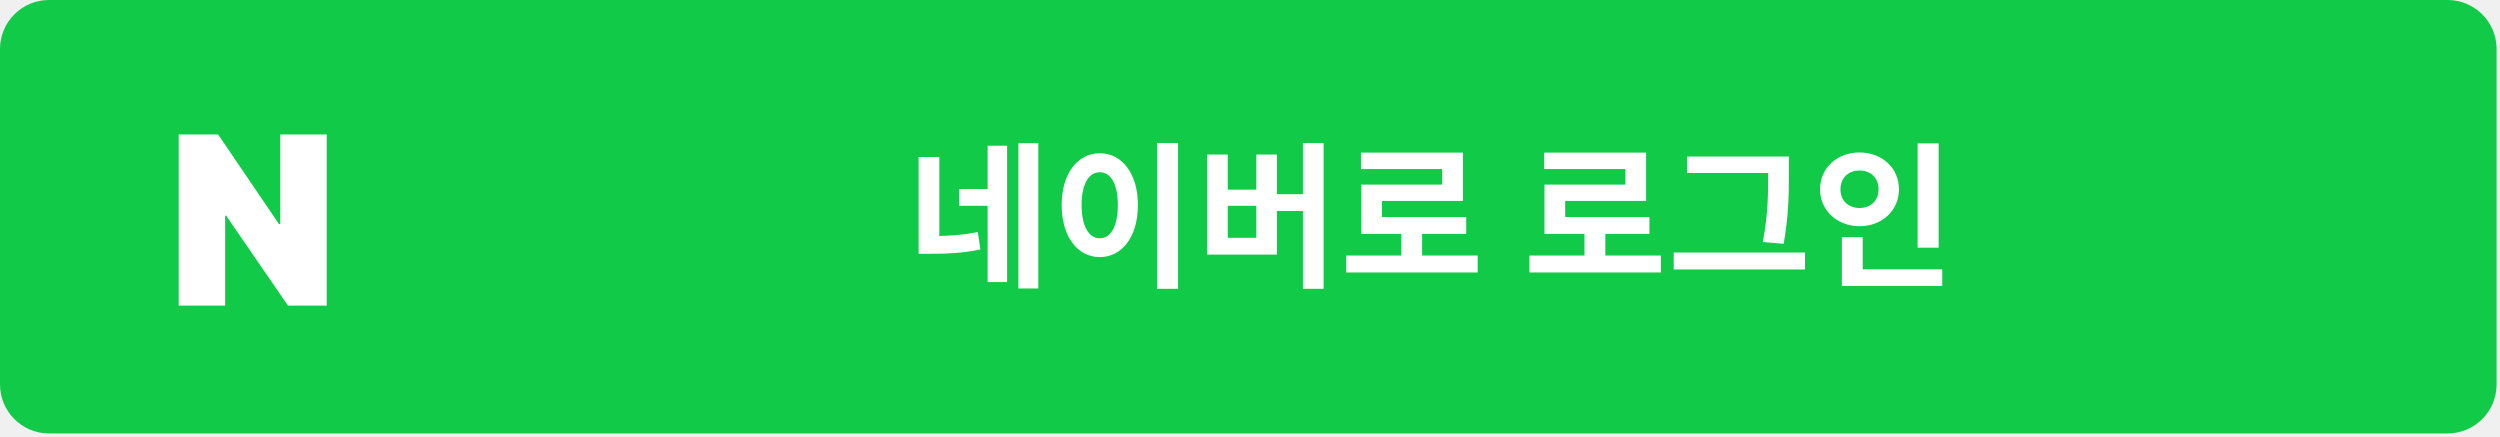
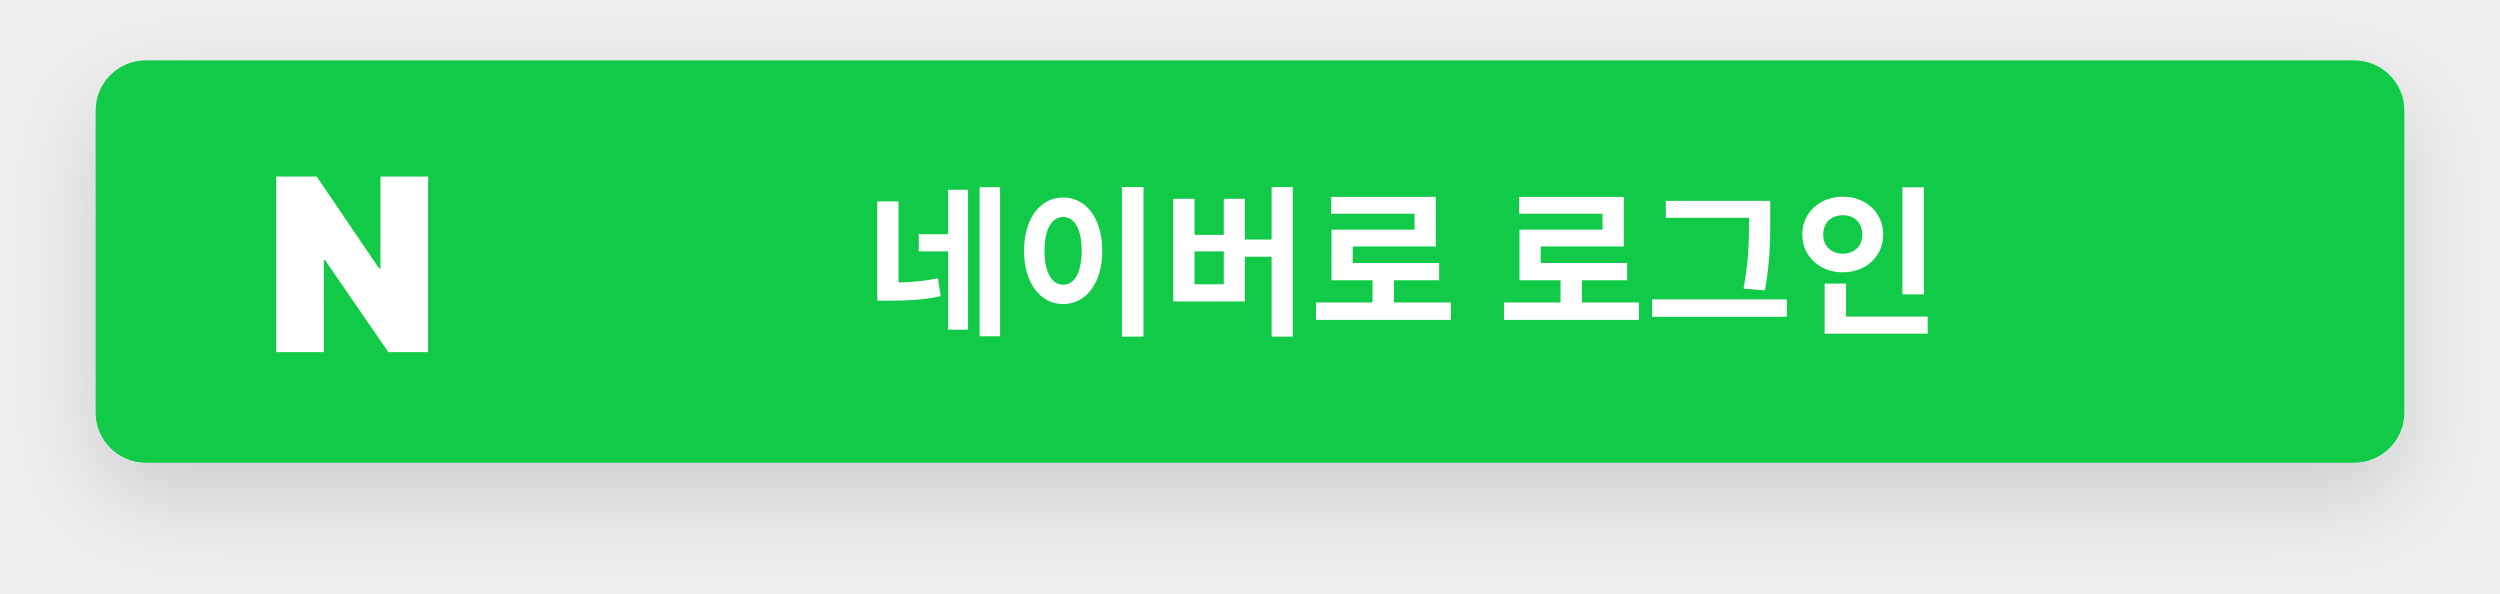
- <svg xmlns="http://www.w3.org/2000/svg" width="510" height="89" viewBox="0 0 510 89" fill="none">
-   <rect width="509.305" height="88.421" rx="10" fill="#11CA48" />
-   <path d="M187.4 32.032V49.248H191.624V32.032H187.4ZM187.4 48.16V51.776H189.48C193.256 51.776 196.456 51.648 200.008 50.88L199.464 47.328C196.04 48.032 193.064 48.16 189.48 48.16H187.4ZM207.752 29.216V58.848H211.816V29.216H207.752ZM195.656 38.56V41.984H202.408V38.56H195.656ZM201.48 29.728V57.536H205.448V29.728H201.48ZM236.038 29.184V58.912H240.326V29.184H236.038ZM224.358 31.264C219.878 31.264 216.582 35.36 216.582 41.824C216.582 48.352 219.878 52.448 224.358 52.448C228.838 52.448 232.134 48.352 232.134 41.824C232.134 35.36 228.838 31.264 224.358 31.264ZM224.358 35.136C226.566 35.136 228.038 37.472 228.038 41.824C228.038 46.24 226.566 48.608 224.358 48.608C222.15 48.608 220.646 46.24 220.646 41.824C220.646 37.472 222.15 35.136 224.358 35.136ZM265.795 29.184V58.912H270.019V29.184H265.795ZM259.075 39.616V43.04H267.011V39.616H259.075ZM246.243 31.52V51.936H260.483V31.52H256.291V38.688H250.467V31.52H246.243ZM250.467 41.984H256.291V48.512H250.467V41.984ZM274.625 52.128V55.584H301.441V52.128H274.625ZM285.857 46.528V53.536H290.113V46.528H285.857ZM277.633 31.136V34.496H294.209V37.664H277.697V45.984H281.921V40.992H298.433V31.136H277.633ZM277.697 44.288V47.712H299.105V44.288H277.697ZM312 52.128V55.584H338.816V52.128H312ZM323.232 46.528V53.536H327.488V46.528H323.232ZM315.008 31.136V34.496H331.584V37.664H315.072V45.984H319.296V40.992H335.808V31.136H315.008ZM315.072 44.288V47.712H336.48V44.288H315.072ZM344.157 31.936V35.296H362.941V31.936H344.157ZM341.437 51.52V54.976H368.221V51.52H341.437ZM360.701 31.936V35.456C360.701 39.456 360.701 43.68 359.613 49.376L363.869 49.728C364.925 43.648 364.925 39.616 364.925 35.456V31.936H360.701ZM391.195 29.248V50.528H395.483V29.248H391.195ZM375.739 54.944V58.336H396.219V54.944H375.739ZM375.739 48.384V56.32H379.995V48.384H375.739ZM379.355 31.104C374.811 31.104 371.291 34.24 371.291 38.624C371.291 42.976 374.811 46.144 379.355 46.144C383.899 46.144 387.387 42.976 387.387 38.624C387.387 34.24 383.899 31.104 379.355 31.104ZM379.355 34.784C381.531 34.784 383.227 36.192 383.227 38.624C383.227 41.024 381.531 42.432 379.355 42.432C377.147 42.432 375.451 41.024 375.451 38.624C375.451 36.192 377.147 34.784 379.355 34.784Z" fill="white" />
-   <path d="M66.654 27.431V62.34H58.745L46.132 43.999H45.927V62.34H36.45V27.431H44.495L56.904 45.703H57.177V27.431H66.654Z" fill="white" />
+ <svg xmlns="http://www.w3.org/2000/svg" width="497" height="118" viewBox="0 0 497 118" fill="none">
+   <g filter="url(#filter0_d_535_469)">
+     <rect x="19" y="12" width="459" height="80" rx="10" fill="#11CA48" />
+   </g>
+   <path d="M174.4 40.032V57.248H178.624V40.032H174.4ZM174.4 56.16V59.776H176.48C180.256 59.776 183.456 59.648 187.008 58.88L186.464 55.328C183.04 56.032 180.064 56.16 176.48 56.16H174.4ZM194.752 37.216V66.848H198.816V37.216H194.752ZM182.656 46.56V49.984H189.408V46.56H182.656ZM188.48 37.728V65.536H192.448V37.728H188.48ZM223.038 37.184V66.912H227.326V37.184H223.038ZM211.358 39.264C206.878 39.264 203.582 43.36 203.582 49.824C203.582 56.352 206.878 60.448 211.358 60.448C215.838 60.448 219.134 56.352 219.134 49.824C219.134 43.36 215.838 39.264 211.358 39.264ZM211.358 43.136C213.566 43.136 215.038 45.472 215.038 49.824C215.038 54.24 213.566 56.608 211.358 56.608C209.15 56.608 207.646 54.24 207.646 49.824C207.646 45.472 209.15 43.136 211.358 43.136ZM252.795 37.184V66.912H257.019V37.184H252.795ZM246.075 47.616V51.04H254.011V47.616H246.075ZM233.243 39.52V59.936H247.483V39.52H243.291V46.688H237.467V39.52H233.243ZM237.467 49.984H243.291V56.512H237.467V49.984ZM261.625 60.128V63.584H288.441V60.128H261.625ZM272.857 54.528V61.536H277.113V54.528H272.857ZM264.633 39.136V42.496H281.209V45.664H264.697V53.984H268.921V48.992H285.433V39.136H264.633ZM264.697 52.288V55.712H286.105V52.288H264.697ZM299 60.128V63.584H325.816V60.128H299ZM310.232 54.528V61.536H314.488V54.528H310.232ZM302.008 39.136V42.496H318.584V45.664H302.072V53.984H306.296V48.992H322.808V39.136H302.008ZM302.072 52.288V55.712H323.48V52.288H302.072ZM331.157 39.936V43.296H349.941V39.936H331.157ZM328.437 59.52V62.976H355.221V59.52H328.437ZM347.701 39.936V43.456C347.701 47.456 347.701 51.68 346.613 57.376L350.869 57.728C351.925 51.648 351.925 47.616 351.925 43.456V39.936H347.701ZM378.195 37.248V58.528H382.483V37.248H378.195ZM362.739 62.944V66.336H383.219V62.944H362.739ZM362.739 56.384V64.32H366.995V56.384H362.739ZM366.355 39.104C361.811 39.104 358.291 42.24 358.291 46.624C358.291 50.976 361.811 54.144 366.355 54.144C370.899 54.144 374.387 50.976 374.387 46.624C374.387 42.24 370.899 39.104 366.355 39.104ZM366.355 42.784C368.531 42.784 370.227 44.192 370.227 46.624C370.227 49.024 368.531 50.432 366.355 50.432C364.147 50.432 362.451 49.024 362.451 46.624C362.451 44.192 364.147 42.784 366.355 42.784Z" fill="white" />
+   <path d="M85.111 35.091V70H77.202L64.588 51.659H64.383V70H54.906V35.091H62.952L75.361 53.364H75.633V35.091H85.111Z" fill="white" />
+   <defs>
+     <filter id="filter0_d_535_469" x="0" y="0" width="497" height="118" filterUnits="userSpaceOnUse" color-interpolation-filters="sRGB">
+       <feFlood flood-opacity="0" result="BackgroundImageFix" />
+       <feColorMatrix in="SourceAlpha" type="matrix" values="0 0 0 0 0 0 0 0 0 0 0 0 0 0 0 0 0 0 127 0" result="hardAlpha" />
+       <feOffset dy="7" />
+       <feGaussianBlur stdDeviation="9.5" />
+       <feComposite in2="hardAlpha" operator="out" />
+       <feColorMatrix type="matrix" values="0 0 0 0 0 0 0 0 0 0 0 0 0 0 0 0 0 0 0.15 0" />
+       <feBlend mode="normal" in2="BackgroundImageFix" result="effect1_dropShadow_535_469" />
+       <feBlend mode="normal" in="SourceGraphic" in2="effect1_dropShadow_535_469" result="shape" />
+     </filter>
+   </defs>
</svg>
